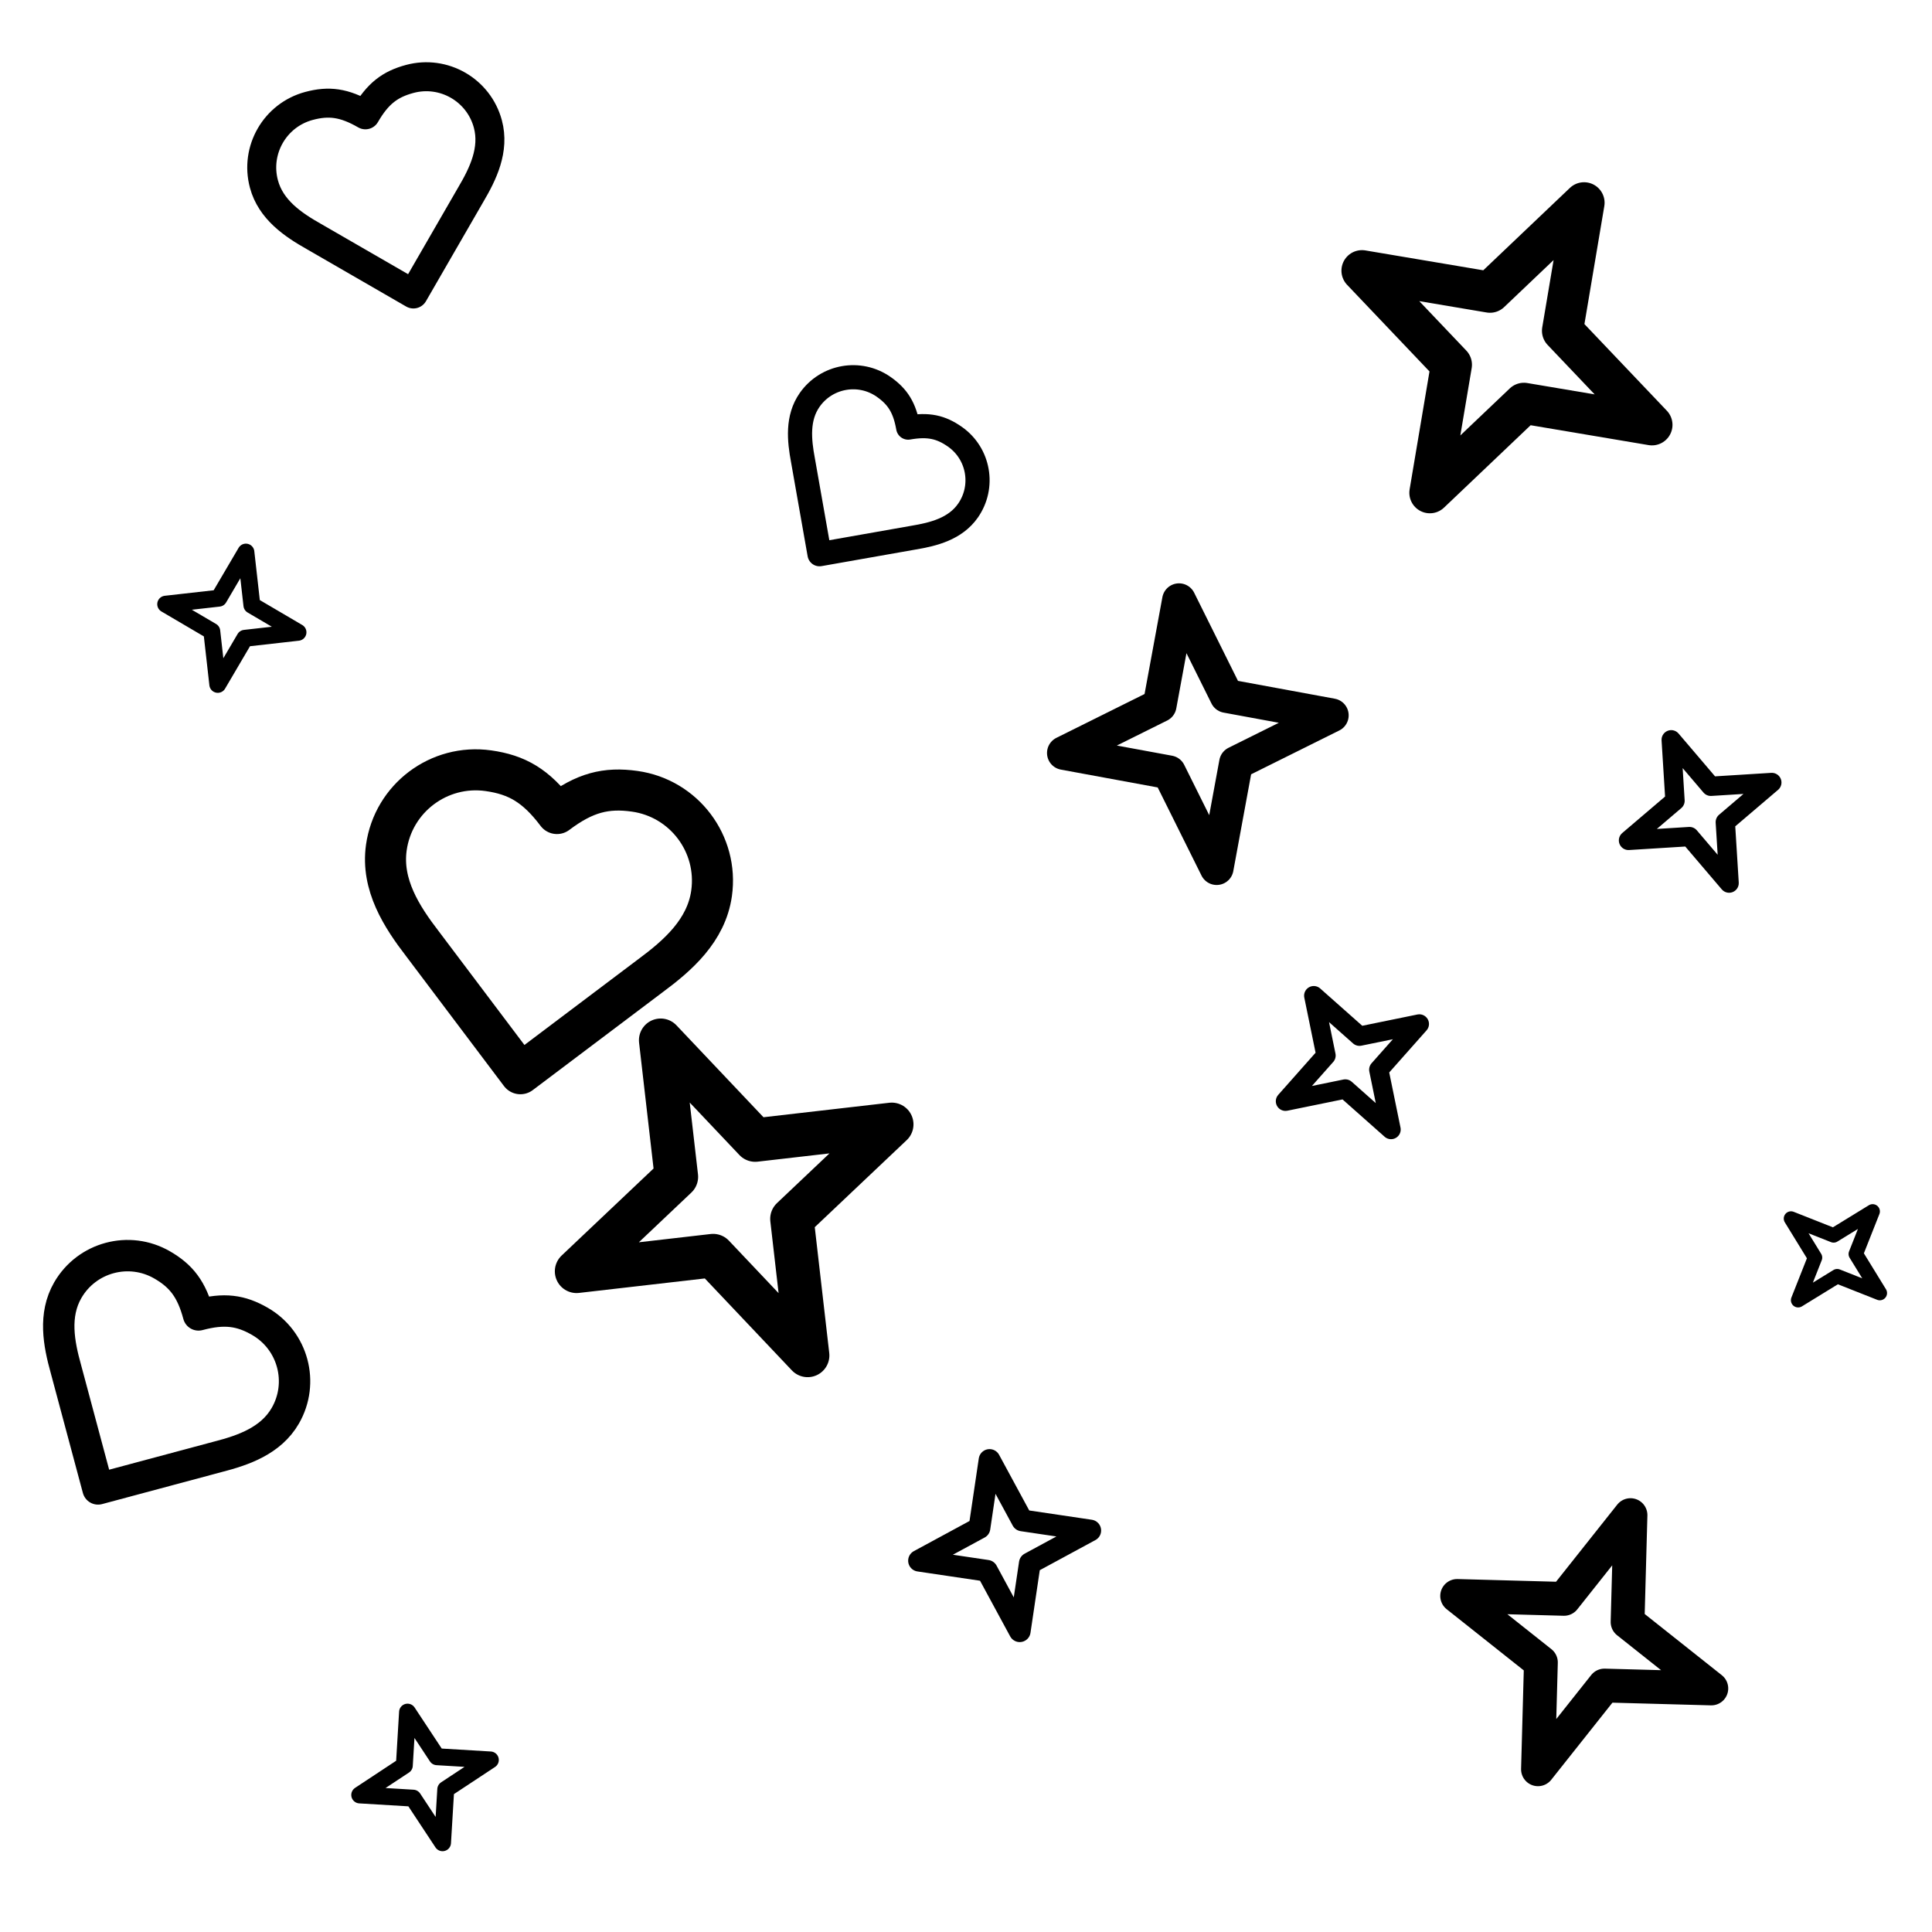
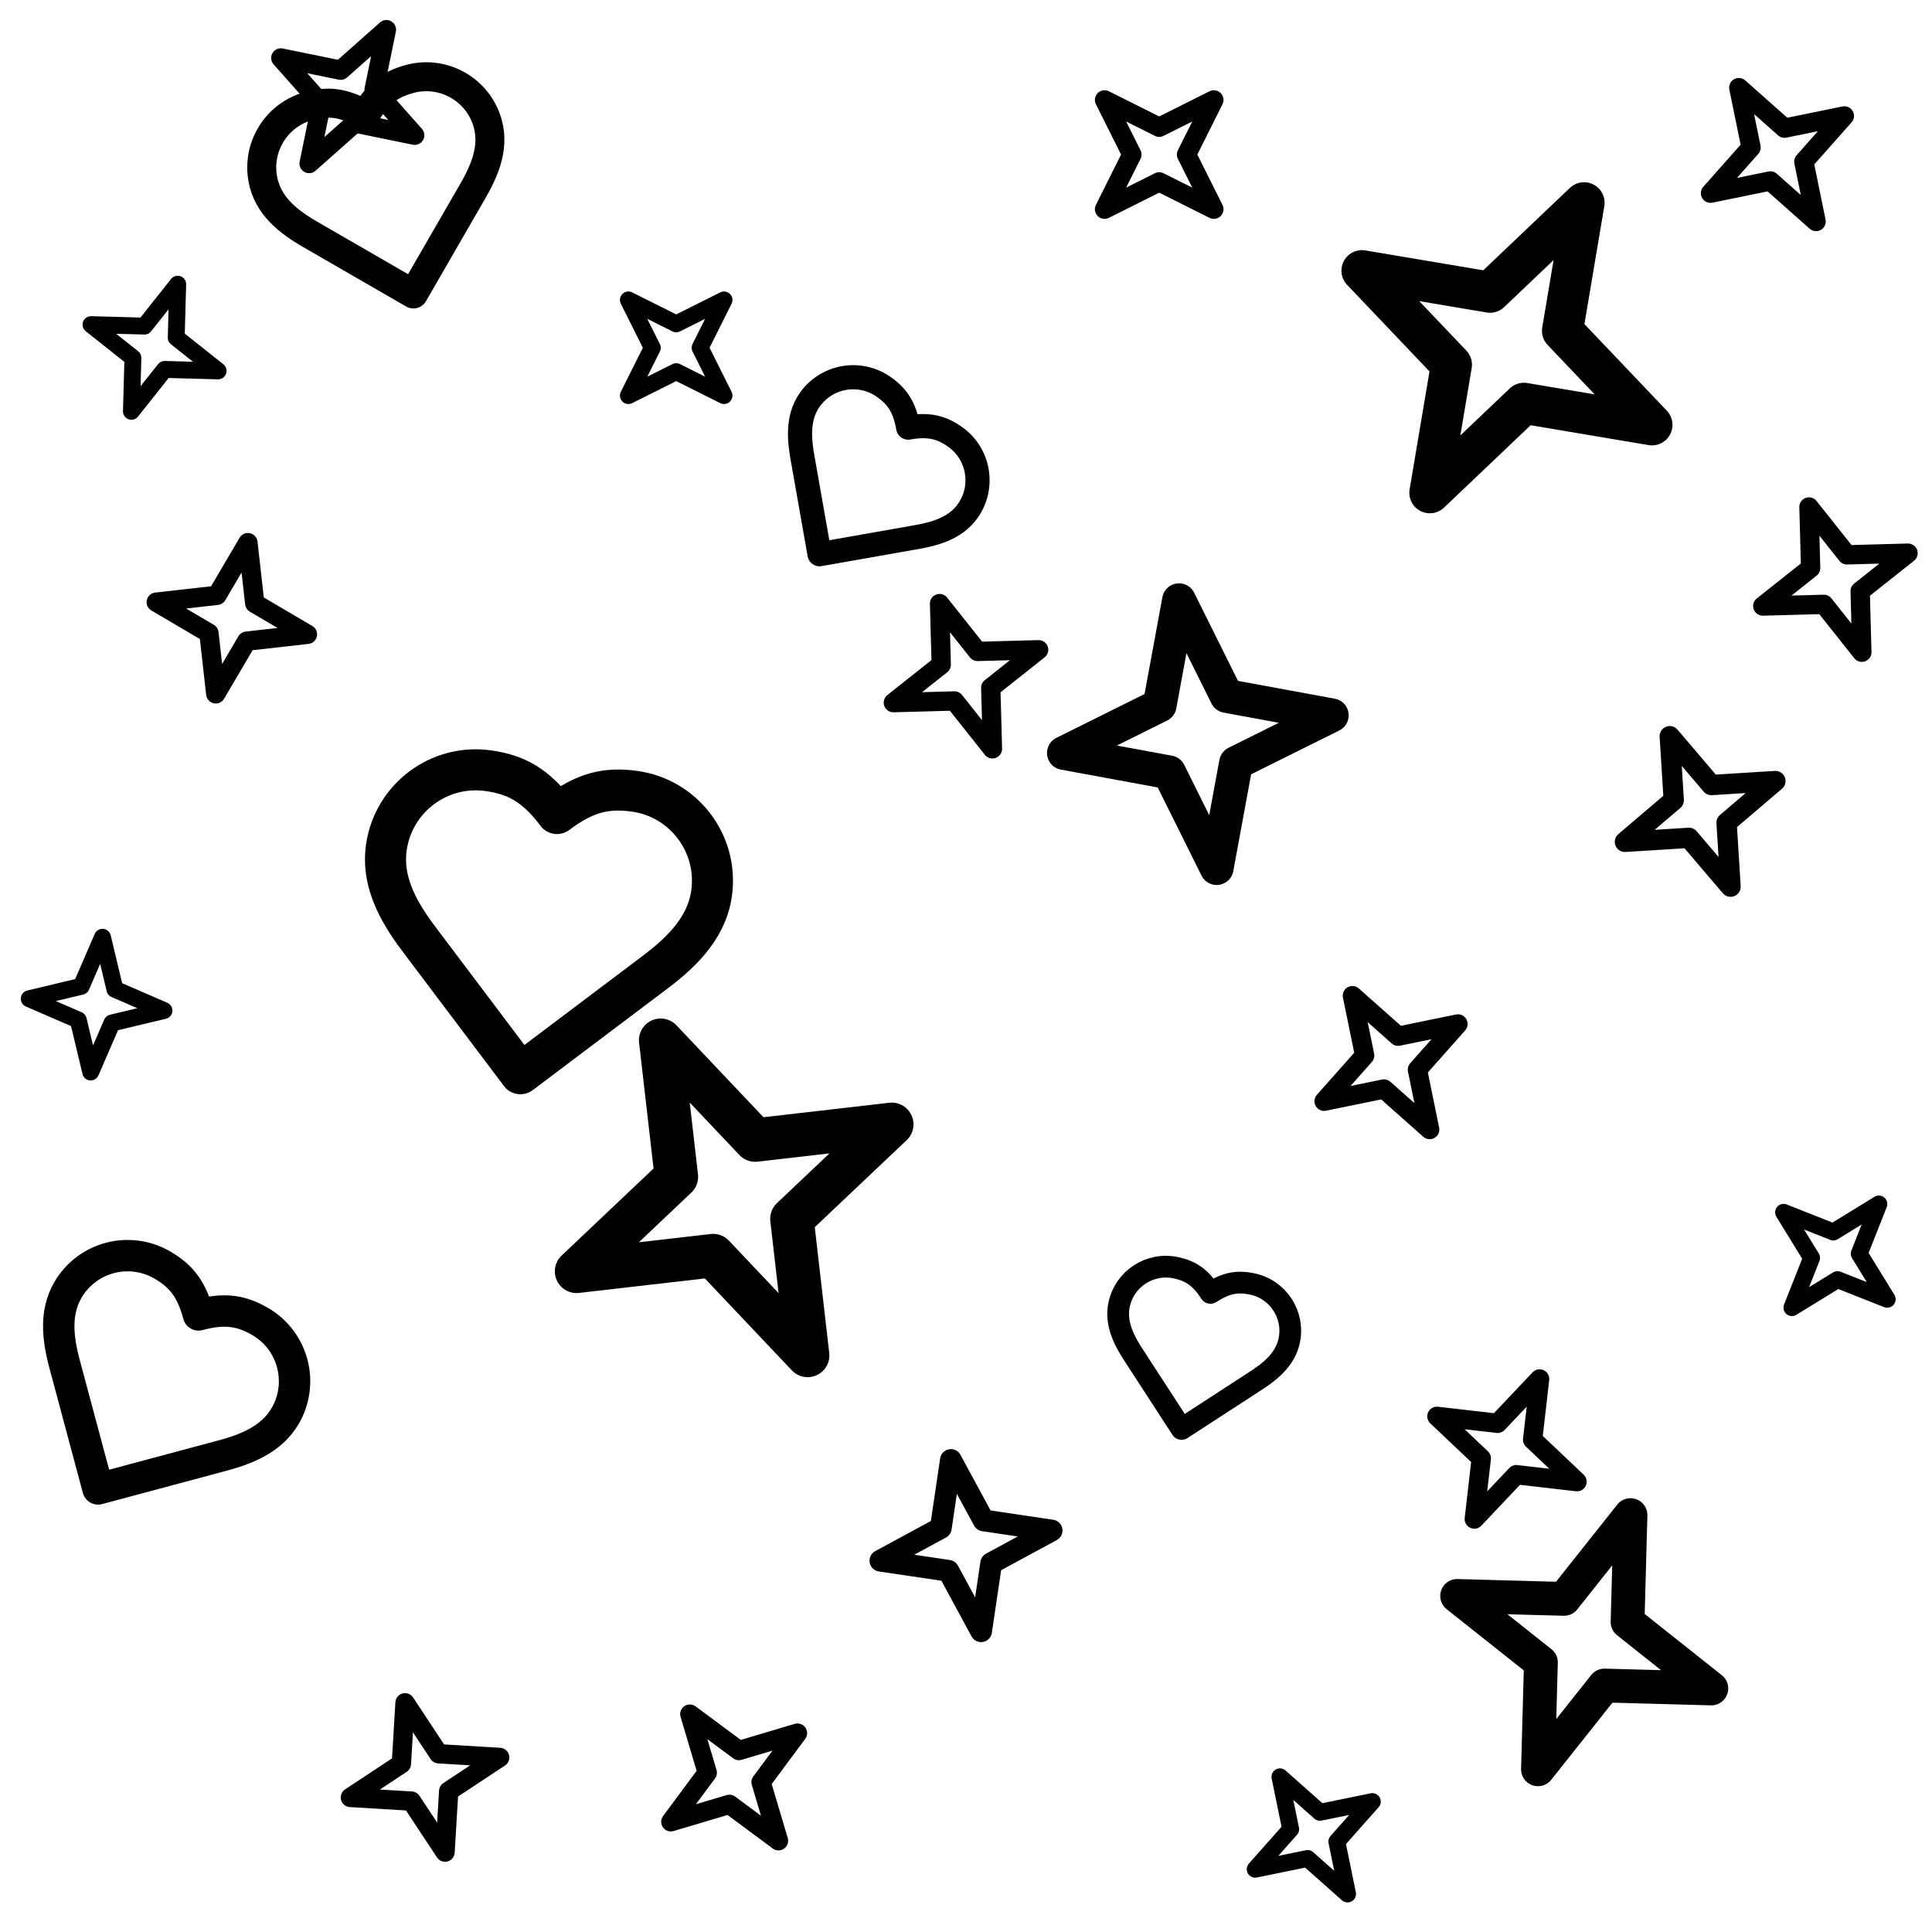
<svg xmlns="http://www.w3.org/2000/svg" width="100" height="100" viewBox="0 0 100 100">
  <g stroke="black" stroke-width="2.5" fill="none" stroke-linecap="round" stroke-linejoin="round">
    <g transform="translate(20 10) rotate(-15) scale(0.6) translate(-12 -12)">
      <path d="M19 14c1.49-1.46 3-3.21 3-5.5A5.5 5.5 0 0 0 16.5 3c-1.76 0-3 .5-4.5 2-1.5-1.5-2.74-2-4.5-2A5.5 5.5 0 0 0 2 8.5c0 2.29 1.51 4.04 3 5.5l7 7Z" />
    </g>
    <g transform="translate(45 25) rotate(35) scale(0.5) translate(-12 -12)">
      <path d="M19 14c1.49-1.46 3-3.21 3-5.5A5.5 5.5 0 0 0 16.5 3c-1.76 0-3 .5-4.5 2-1.5-1.5-2.74-2-4.5-2A5.5 5.5 0 0 0 2 8.5c0 2.29 1.51 4.04 3 5.5l7 7Z" />
    </g>
    <g transform="translate(28 48) rotate(8) scale(0.85) translate(-12 -12)">
      <path d="M19 14c1.49-1.46 3-3.21 3-5.5A5.5 5.5 0 0 0 16.5 3c-1.76 0-3 .5-4.5 2-1.5-1.5-2.74-2-4.5-2A5.5 5.5 0 0 0 2 8.5c0 2.29 1.51 4.04 3 5.5l7 7Z" />
    </g>
    <g transform="translate(8 72) rotate(30) scale(0.65) translate(-12 -12)">
      <path d="M19 14c1.49-1.46 3-3.21 3-5.5A5.5 5.5 0 0 0 16.5 3c-1.76 0-3 .5-4.5 2-1.5-1.5-2.74-2-4.5-2A5.5 5.5 0 0 0 2 8.5c0 2.29 1.51 4.04 3 5.5l7 7Z" />
    </g>
+     <g transform="translate(62 70) rotate(12) scale(0.45) translate(-12 -12)">
+       <path d="M19 14c1.49-1.46 3-3.21 3-5.5A5.5 5.5 0 0 0 16.5 3c-1.76 0-3 .5-4.5 2-1.5-1.5-2.74-2-4.5-2A5.5 5.5 0 0 0 2 8.5c0 2.29 1.51 4.04 3 5.5l7 7Z" />
+     </g>
    <g transform="translate(78 18) rotate(28) scale(0.85) translate(-12 -12)">
      <path d="M12 2 L14.5 9.5 L22 12 L14.5 14.5 L12 22 L9.5 14.5 L2 12 L9.5 9.5 Z" />
    </g>
    <g transform="translate(62 38) rotate(-8) scale(0.7) translate(-12 -12)">
      <path d="M12 2 L14.5 9.5 L22 12 L14.5 14.5 L12 22 L9.5 14.5 L2 12 L9.5 9.5 Z" />
    </g>
    <g transform="translate(38 62) rotate(-25) scale(0.9) translate(-12 -12)">
      <path d="M12 2 L14.5 9.5 L22 12 L14.5 14.5 L12 22 L9.5 14.5 L2 12 L9.5 9.5 Z" />
    </g>
    <g transform="translate(82 85) rotate(20) scale(0.7) translate(-12 -12)">
      <path d="M12 2 L14.5 9.5 L22 12 L14.5 14.5 L12 22 L9.5 14.5 L2 12 L9.5 9.5 Z" />
    </g>
-     <g transform="translate(12 32) rotate(12) scale(0.35) translate(-12 -12)">
+     <g transform="translate(12 32) rotate(12) scale(0.4) translate(-12 -12)">
      <path d="M12 2 L14.5 9.5 L22 12 L14.5 14.5 L12 22 L9.5 14.5 L2 12 L9.5 9.5 Z" />
    </g>
-     <g transform="translate(88 42) rotate(-22) scale(0.4) translate(-12 -12)">
+     <g transform="translate(88 42) rotate(-22) scale(0.42) translate(-12 -12)">
      <path d="M12 2 L14.5 9.5 L22 12 L14.5 14.5 L12 22 L9.5 14.5 L2 12 L9.5 9.5 Z" />
    </g>
-     <g transform="translate(70 55) rotate(60) scale(0.4) translate(-12 -12)">
+     <g transform="translate(72 55) rotate(60) scale(0.4) translate(-12 -12)">
      <path d="M12 2 L14.5 9.5 L22 12 L14.5 14.5 L12 22 L9.5 14.5 L2 12 L9.5 9.5 Z" />
    </g>
-     <g transform="translate(95 65) rotate(-50) scale(0.3) translate(-12 -12)">
+     <g transform="translate(95 65) rotate(-50) scale(0.35) translate(-12 -12)">
      <path d="M12 2 L14.5 9.5 L22 12 L14.5 14.5 L12 22 L9.5 14.5 L2 12 L9.5 9.5 Z" />
    </g>
-     <g transform="translate(52 80) rotate(-10) scale(0.45) translate(-12 -12)">
+     <g transform="translate(50 80) rotate(-10) scale(0.45) translate(-12 -12)">
      <path d="M12 2 L14.5 9.5 L22 12 L14.5 14.5 L12 22 L9.5 14.5 L2 12 L9.5 9.5 Z" />
    </g>
-     <g transform="translate(22 92) rotate(-15) scale(0.35) translate(-12 -12)">
+     <g transform="translate(22 92) rotate(-15) scale(0.4) translate(-12 -12)">
+       <path d="M12 2 L14.5 9.5 L22 12 L14.5 14.5 L12 22 L9.5 14.5 L2 12 L9.5 9.5 Z" />
+     </g>
+     <g transform="translate(8 18) rotate(20) scale(0.35) translate(-12 -12)">
+       <path d="M12 2 L14.5 9.5 L22 12 L14.5 14.5 L12 22 L9.5 14.5 L2 12 L9.5 9.5 Z" />
+     </g>
+     <g transform="translate(92 8) rotate(-30) scale(0.4) translate(-12 -12)">
+       <path d="M12 2 L14.5 9.5 L22 12 L14.5 14.5 L12 22 L9.5 14.5 L2 12 L9.5 9.5 Z" />
+     </g>
+     <g transform="translate(60 8) rotate(45) scale(0.4) translate(-12 -12)">
+       <path d="M12 2 L14.5 9.5 L22 12 L14.5 14.5 L12 22 L9.5 14.5 L2 12 L9.5 9.5 Z" />
+     </g>
+     <g transform="translate(35 18) rotate(-45) scale(0.35) translate(-12 -12)">
+       <path d="M12 2 L14.5 9.5 L22 12 L14.5 14.5 L12 22 L9.5 14.5 L2 12 L9.5 9.5 Z" />
+     </g>
+     <g transform="translate(5 52) rotate(5) scale(0.35) translate(-12 -12)">
+       <path d="M12 2 L14.5 9.5 L22 12 L14.5 14.5 L12 22 L9.5 14.5 L2 12 L9.5 9.5 Z" />
+     </g>
+     <g transform="translate(50 35) rotate(70) scale(0.4) translate(-12 -12)">
+       <path d="M12 2 L14.5 9.5 L22 12 L14.5 14.5 L12 22 L9.5 14.5 L2 12 L9.5 9.5 Z" />
+     </g>
+     <g transform="translate(78 75) rotate(-65) scale(0.4) translate(-12 -12)">
+       <path d="M12 2 L14.5 9.5 L22 12 L14.5 14.5 L12 22 L9.5 14.5 L2 12 L9.5 9.5 Z" />
+     </g>
+     <g transform="translate(38 92) rotate(55) scale(0.4) translate(-12 -12)">
+       <path d="M12 2 L14.5 9.5 L22 12 L14.5 14.5 L12 22 L9.5 14.5 L2 12 L9.5 9.5 Z" />
+     </g>
+     <g transform="translate(68 95) rotate(-30) scale(0.35) translate(-12 -12)">
+       <path d="M12 2 L14.5 9.5 L22 12 L14.5 14.5 L12 22 L9.5 14.5 L2 12 L9.5 9.5 Z" />
+     </g>
+     <g transform="translate(95 30) rotate(70) scale(0.4) translate(-12 -12)">
+       <path d="M12 2 L14.5 9.5 L22 12 L14.5 14.5 L12 22 L9.5 14.5 L2 12 L9.5 9.5 Z" />
+     </g>
+     <g transform="translate(18 5) rotate(-60) scale(0.4) translate(-12 -12)">
      <path d="M12 2 L14.5 9.5 L22 12 L14.5 14.5 L12 22 L9.5 14.5 L2 12 L9.5 9.5 Z" />
    </g>
  </g>
</svg>
